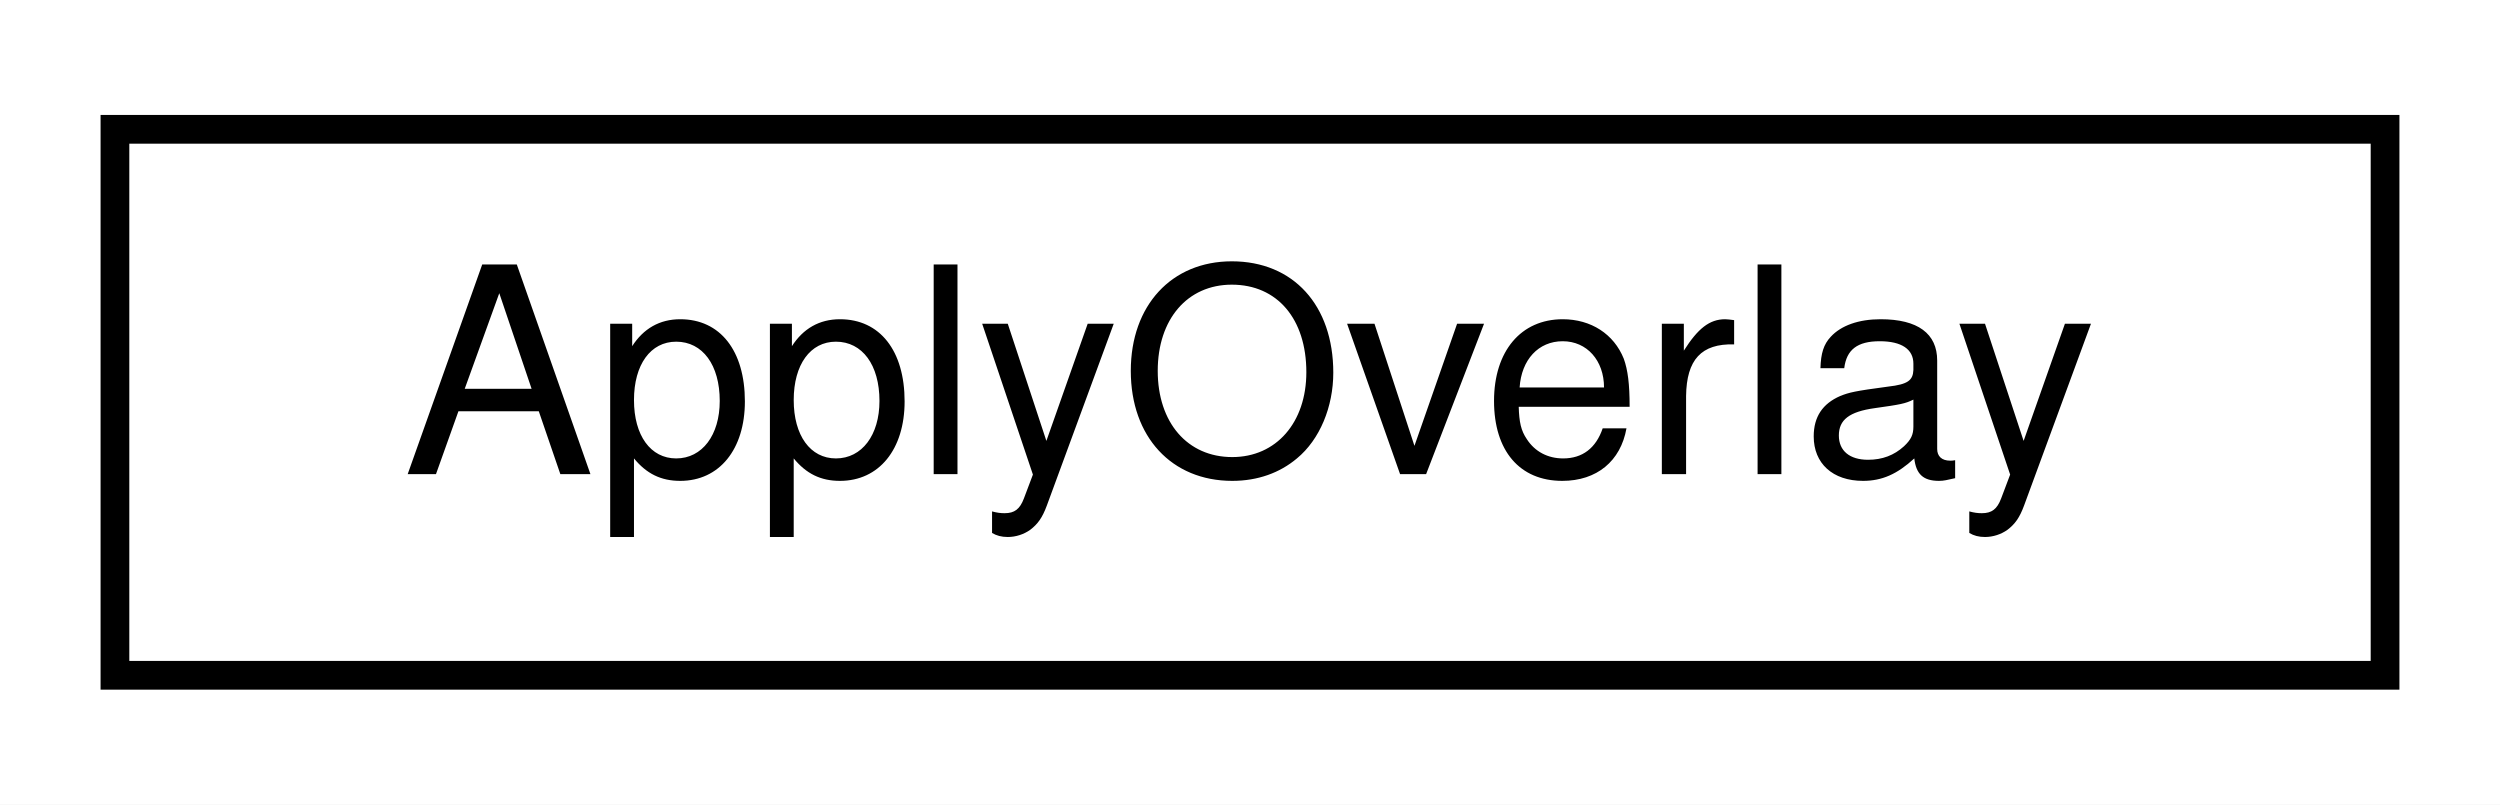
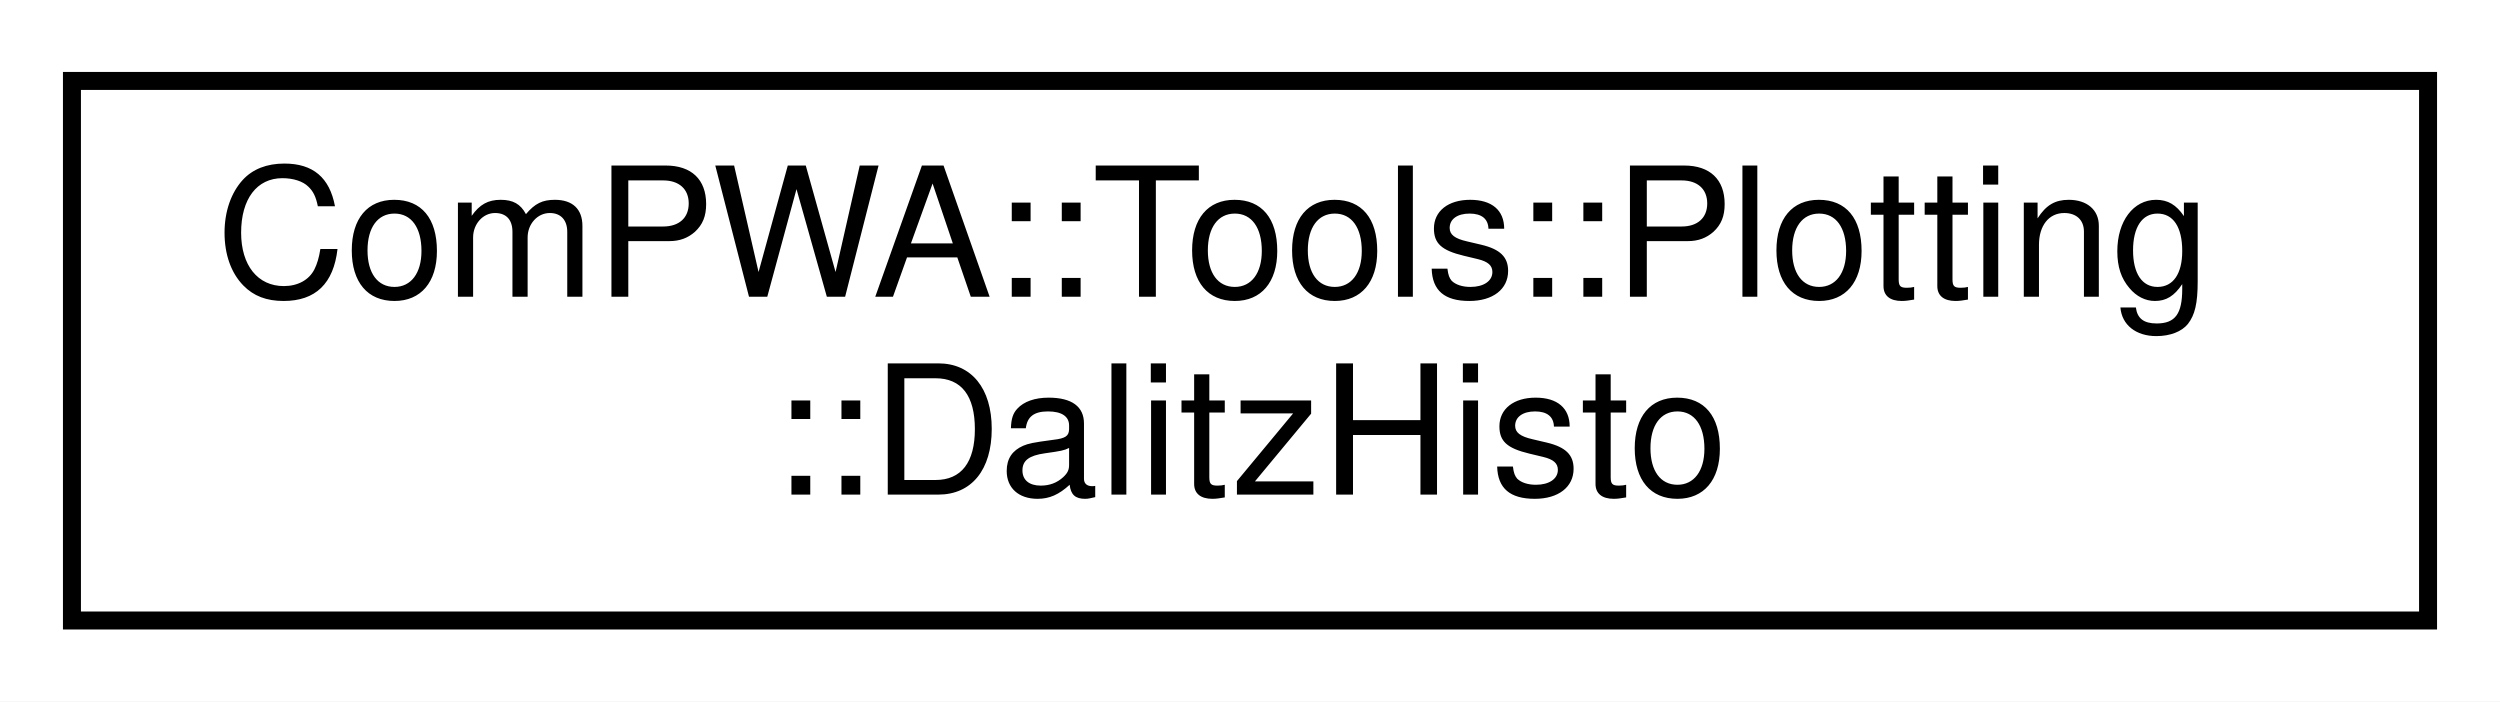
- <svg xmlns="http://www.w3.org/2000/svg" xmlns:xlink="http://www.w3.org/1999/xlink" width="87pt" height="28pt" viewBox="0.00 0.00 87.00 28.00">
-   <g id="graph0" class="graph" transform="scale(1 1) rotate(0) translate(4 24)">
-     <polygon fill="white" stroke="none" points="-4,4 -4,-24 83,-24 83,4 -4,4" />
+ <svg xmlns="http://www.w3.org/2000/svg" xmlns:xlink="http://www.w3.org/1999/xlink" width="139pt" height="39pt" viewBox="0.00 0.00 139.00 39.00">
+   <g id="graph0" class="graph" transform="scale(1 1) rotate(0) translate(4 35)">
+     <polygon fill="white" stroke="none" points="-4,4 -4,-35 135,-35 135,4 -4,4" />
    <g id="node1" class="node">
      <g id="a_node1">
-         <a xlink:href="classApplyOverlay.html" target="_top" xlink:title="Simple version of parallel overlay (make parallel on polygons in map1) ">
-           <polygon fill="white" stroke="black" points="-7.10543e-15,-0.5 -7.10543e-15,-19.5 79,-19.5 79,-0.5 -7.10543e-15,-0.5" />
-           <text text-anchor="middle" x="39.5" y="-7.5" font-family="Helvetica,sans-Serif" font-size="10.00">ApplyOverlay</text>
+         <a xlink:href="classComPWA_1_1Tools_1_1Plotting_1_1DalitzHisto.html" target="_top" xlink:title="Simple class to create and fill Dalitz plots. ">
+           <polygon fill="white" stroke="black" points="0,-0.5 0,-30.5 131,-30.5 131,-0.5 0,-0.5" />
+           <text text-anchor="start" x="8" y="-18.5" font-family="Helvetica,sans-Serif" font-size="10.00">ComPWA::Tools::Plotting</text>
+           <text text-anchor="middle" x="65.5" y="-7.5" font-family="Helvetica,sans-Serif" font-size="10.00">::DalitzHisto</text>
        </a>
      </g>
    </g>
  </g>
</svg>
